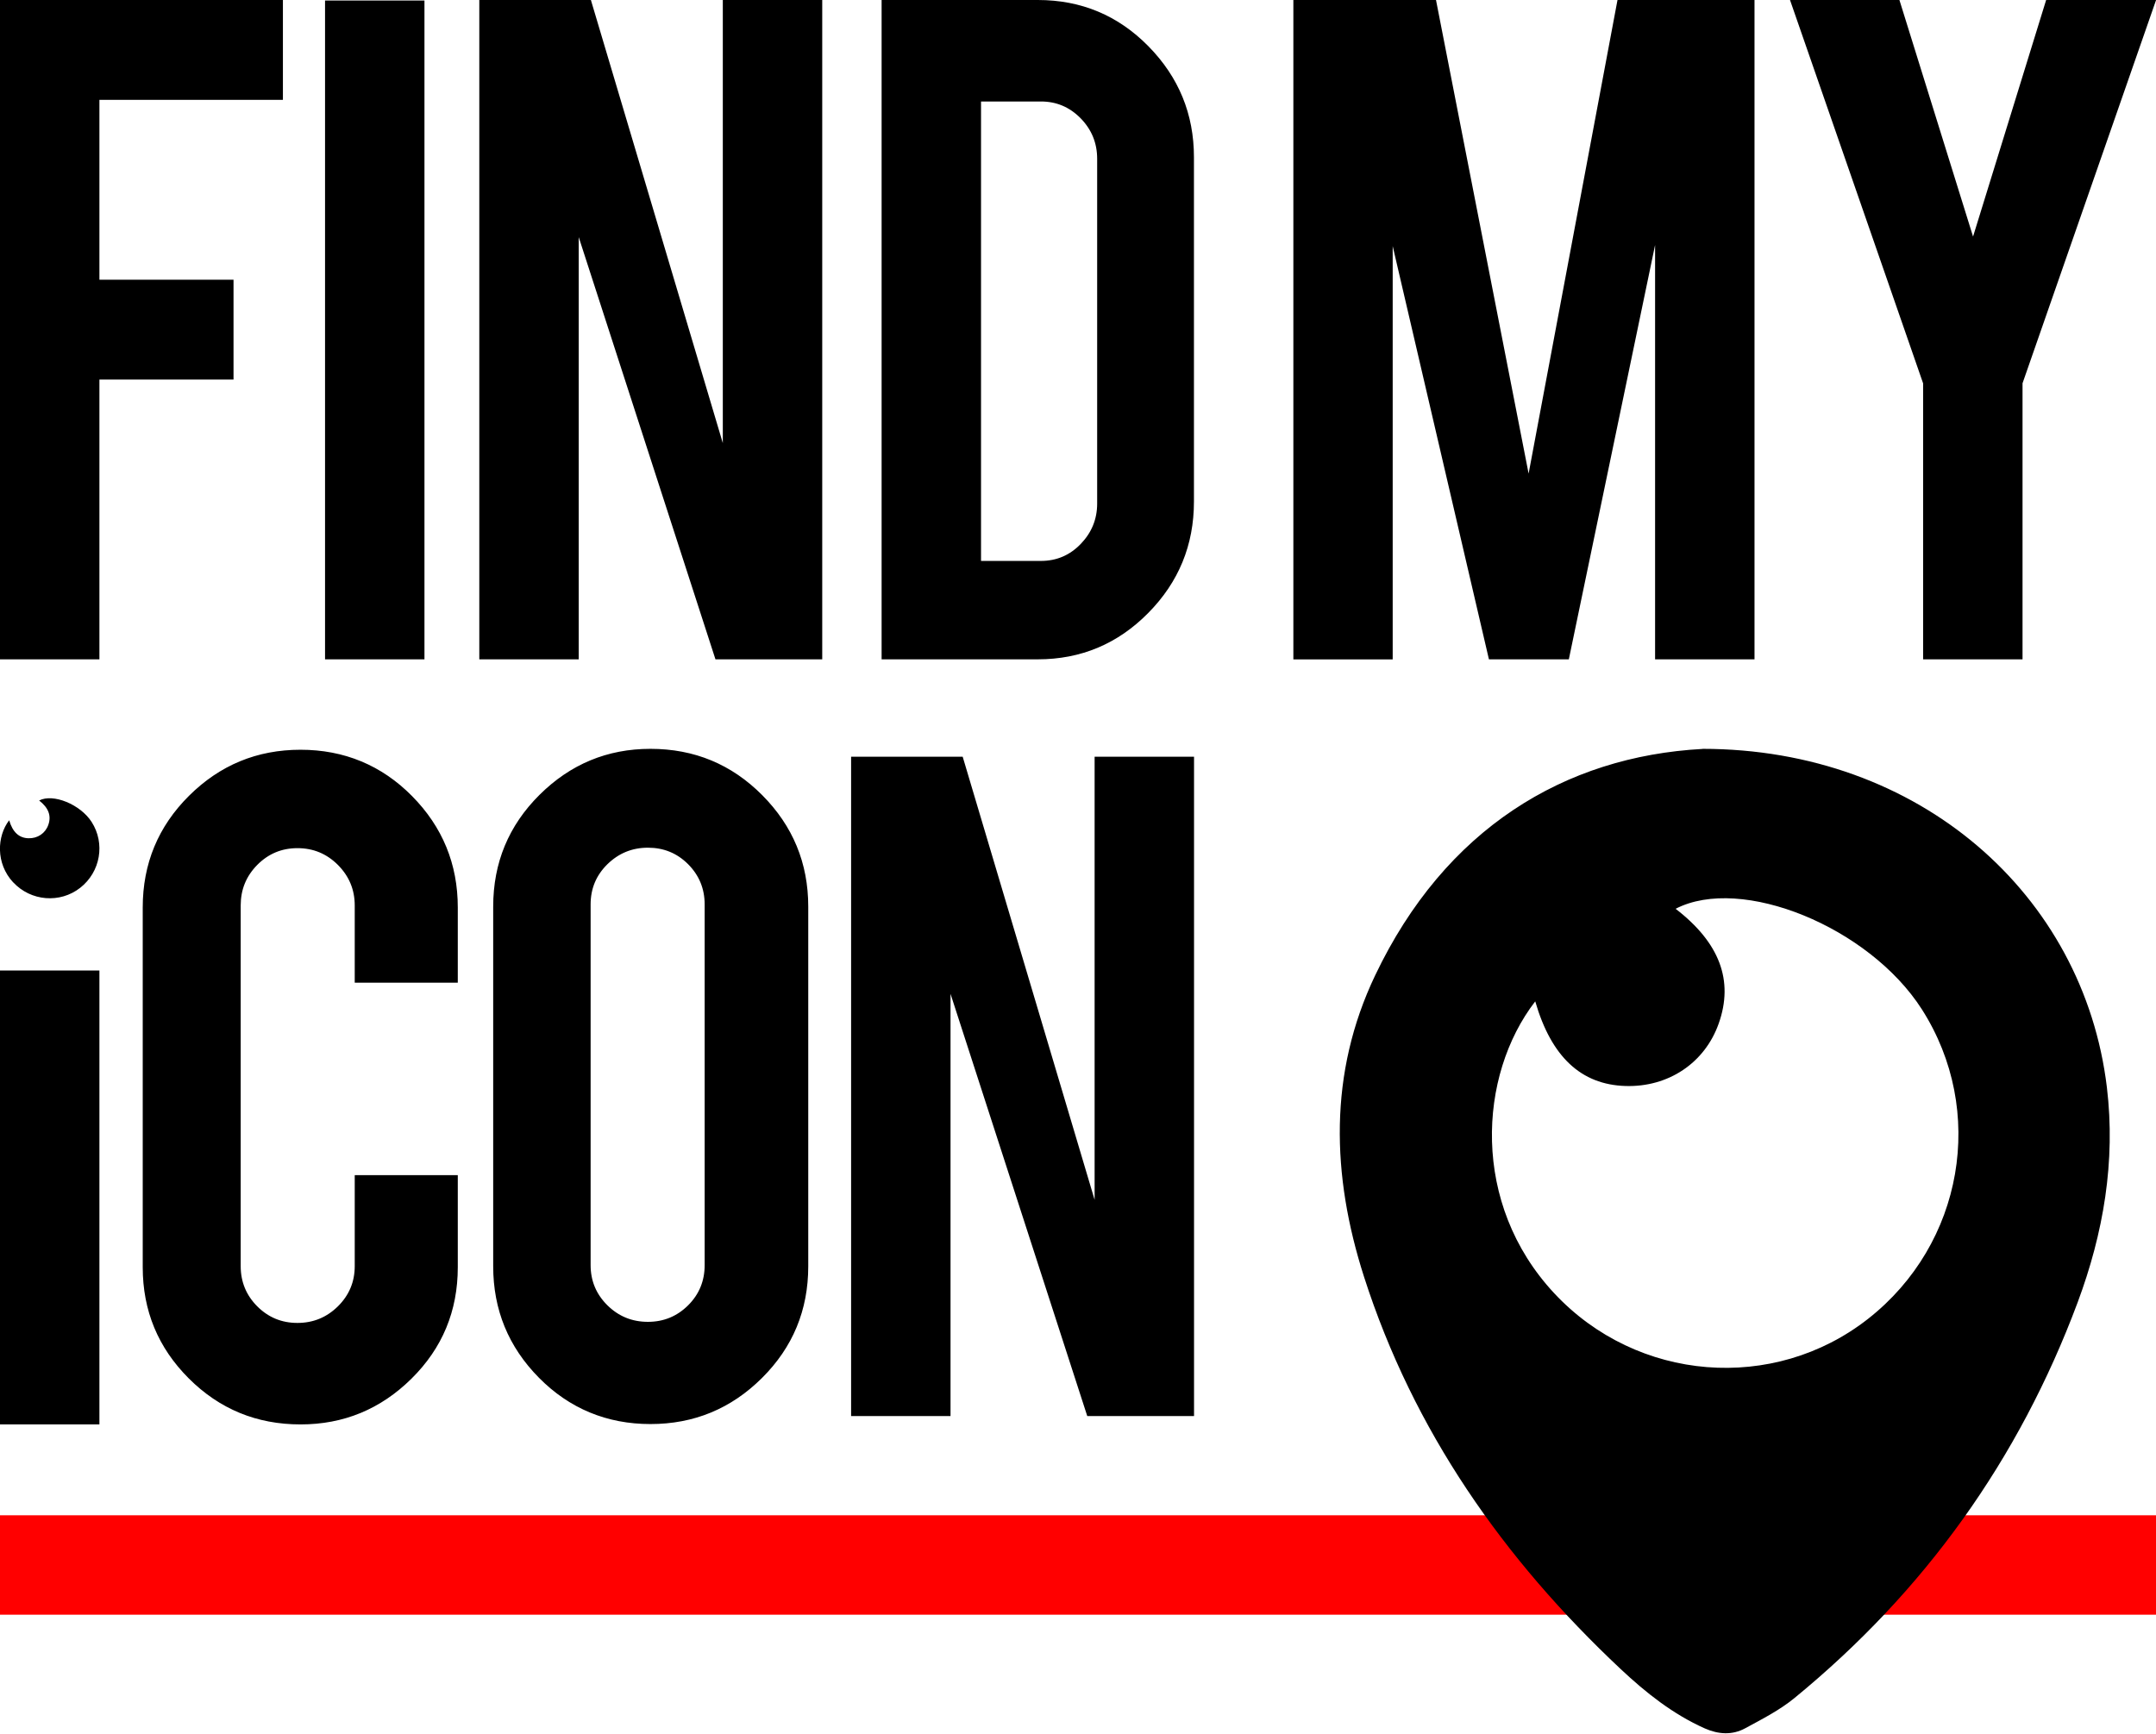
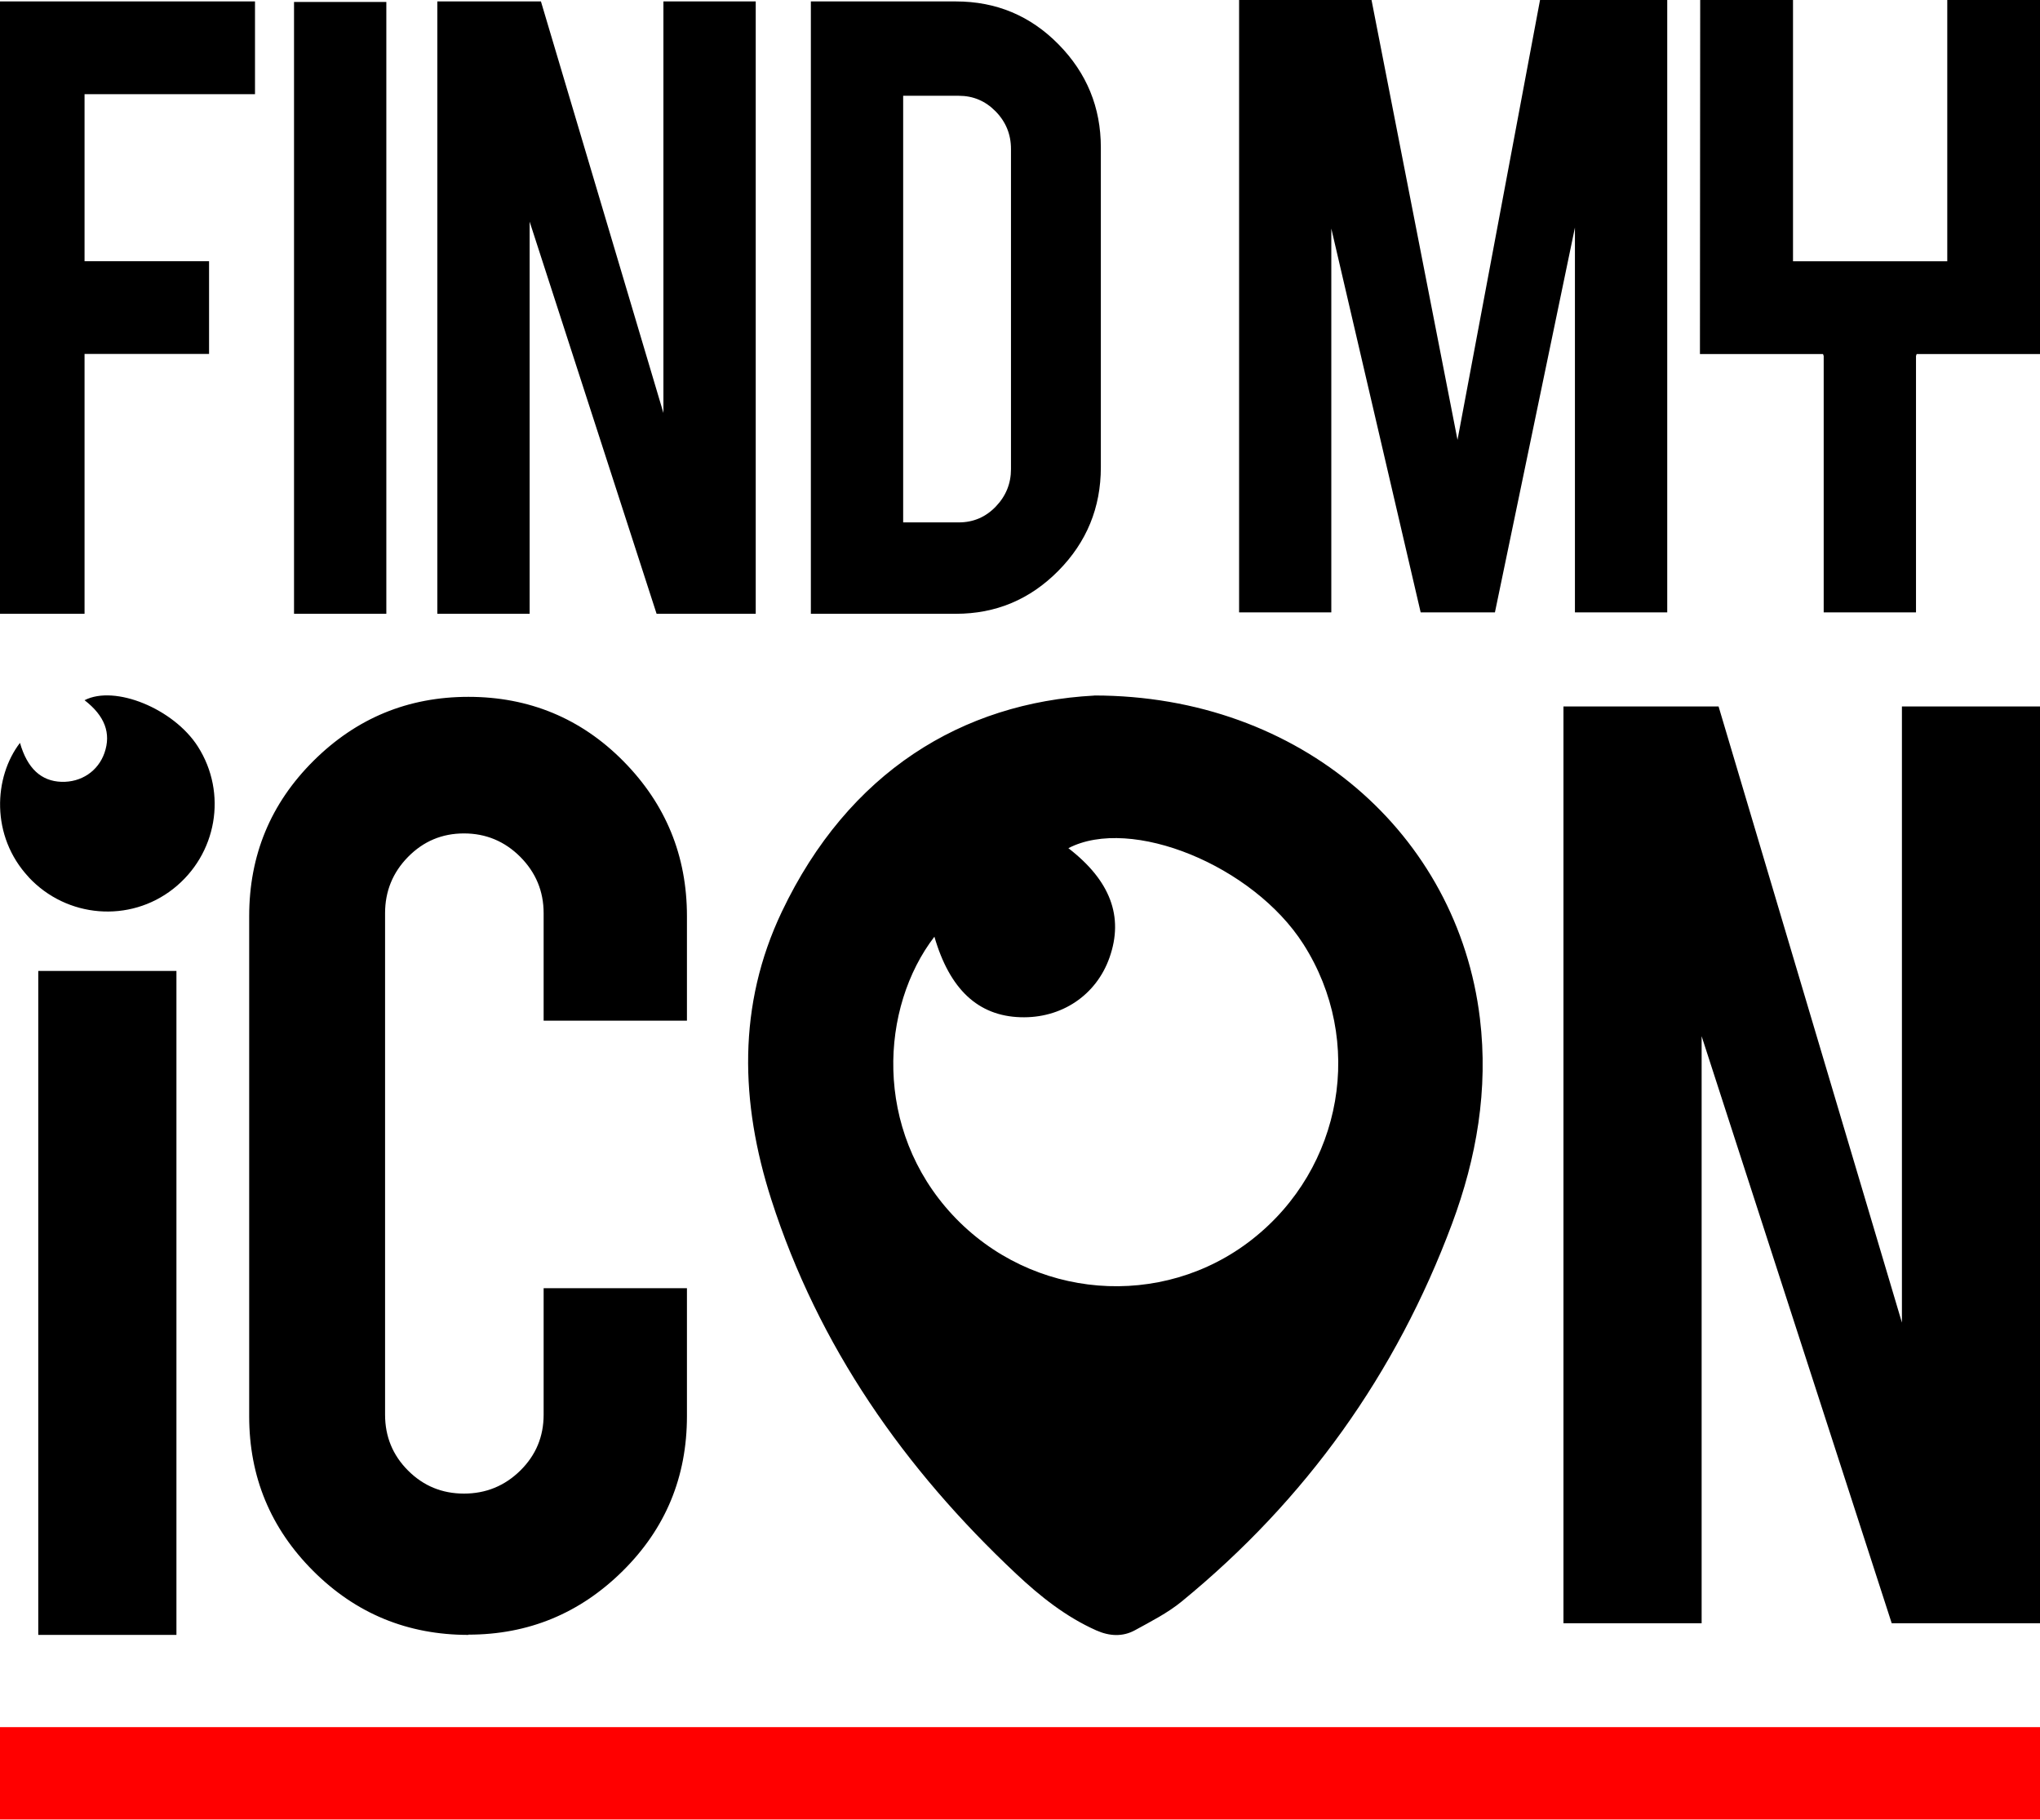
- <svg xmlns="http://www.w3.org/2000/svg" viewBox="0 0 237.46 190.92">
+ <svg xmlns="http://www.w3.org/2000/svg" viewBox="0 0 242 215.8">
  <defs>
    <style>
      .cls-1 {
        fill: red;
      }
    </style>
  </defs>
  <g id="red_line" data-name="red line">
-     <path class="cls-1" d="m237.46,166.92v10.95H0v-10.95h237.46Z" />
+     <path class="cls-1" d="m242,204.85v10.95H0v-10.95h242Z" />
  </g>
  <g id="find-my-icon-logo">
-     <path d="m10.95,72.63H0V0h31.16v11H10.95v19.81h14.77v11h-14.77v30.81Zm35.8,0h-10.95V.06h10.95v72.57ZM65.08,0l14.53,48.81V0h10.95v72.63h-11.76l-15.06-46.51v46.51h-10.95V0h12.29Zm66.42,55.25c0,4.79-1.68,8.88-5.04,12.28-3.36,3.4-7.41,5.1-12.16,5.1h-17.2V0h17.2c4.79,0,8.85,1.7,12.19,5.1,3.34,3.4,5.01,7.47,5.01,12.22v37.94Zm-23.46,6.54h6.6c1.74,0,3.2-.63,4.4-1.88,1.2-1.25,1.8-2.73,1.8-4.43V17.49c0-1.74-.61-3.22-1.82-4.46-1.22-1.24-2.67-1.85-4.37-1.85h-6.6v50.62ZM10.95,156.91H0v-50h10.95v50Zm22.15,0c-4.83,0-8.93-1.69-12.31-5.07-3.38-3.38-5.07-7.46-5.07-12.25v-39.62c0-4.83,1.7-8.93,5.1-12.31,3.4-3.38,7.49-5.07,12.28-5.07s8.92,1.7,12.28,5.1c3.36,3.4,5.04,7.49,5.04,12.28v8.28h-11.35v-8.51c0-1.74-.62-3.22-1.85-4.46-1.24-1.24-2.72-1.85-4.46-1.85s-3.21.62-4.43,1.85c-1.22,1.24-1.82,2.72-1.82,4.46v39.73c0,1.74.61,3.21,1.82,4.43,1.22,1.22,2.69,1.83,4.43,1.83s3.22-.61,4.46-1.83c1.23-1.22,1.85-2.69,1.85-4.43v-10.02h11.35v10.14c0,4.83-1.7,8.92-5.1,12.28-3.4,3.36-7.47,5.04-12.22,5.04Zm38.54-74.42c4.83,0,8.93,1.7,12.31,5.1,3.38,3.4,5.07,7.49,5.07,12.28v39.62c0,4.83-1.7,8.93-5.1,12.31-3.4,3.38-7.49,5.07-12.28,5.07s-8.92-1.7-12.28-5.1c-3.36-3.4-5.04-7.49-5.04-12.28v-39.62c0-4.83,1.7-8.93,5.1-12.31,3.4-3.38,7.47-5.07,12.22-5.07Zm5.97,17.14c0-1.74-.61-3.21-1.82-4.43-1.22-1.22-2.69-1.82-4.43-1.82s-3.22.61-4.46,1.82c-1.24,1.22-1.85,2.69-1.85,4.43v39.73c0,1.74.62,3.21,1.85,4.43,1.24,1.22,2.72,1.82,4.46,1.82s3.21-.61,4.43-1.82c1.22-1.22,1.82-2.69,1.82-4.43v-39.73Zm28.42-16.27l14.53,48.81v-48.81h10.95v72.63h-11.76l-15.06-46.51v46.51h-10.95v-72.63h12.29Zm47.37-10.72h-10.95V0h15.71l10.2,52.17L178.15,0h15.09v72.63h-10.95V26.99l-9.5,45.64h-8.8l-10.6-45.52v45.52Zm58.41-30.41L197.15,0h12.05l8.11,26.06L225.36,0h12.11l-14.71,42.22v30.41h-10.95v-30.41Zm-24.3,40.26c23.89.01,41.98,16.04,44.54,37.28.98,8.17-.38,16.07-3.22,23.7-6.46,17.32-16.89,31.87-31.2,43.59-1.62,1.33-3.55,2.31-5.41,3.32-1.43.78-2.95.68-4.45.02-3.52-1.57-6.5-3.94-9.27-6.54-12.91-12.12-22.82-26.24-28.27-43.22-3.58-11.17-3.92-22.4,1.23-33.2,7.69-16.14,20.85-24.12,36.06-24.94Zm-18.43,27.83c-6.28,8.16-7.09,22.29,2.1,32.14,9.12,9.78,24.17,10.98,34.58,2.81,10.49-8.24,13.04-22.93,5.91-34.09-5.8-9.07-19.89-14.82-27.12-11.07,4.85,3.73,6.42,7.91,4.75,12.63-1.53,4.35-5.55,7.04-10.28,6.89-4.87-.15-8.16-3.2-9.93-9.32ZM1.46,97.2c1.94,2.08,5.15,2.34,7.37.6,2.24-1.75,2.78-4.89,1.26-7.26-1.24-1.93-4.24-3.16-5.78-2.36,1.03.8,1.37,1.68,1.01,2.69-.33.93-1.18,1.5-2.19,1.47-1.04-.03-1.74-.68-2.12-1.98-1.34,1.74-1.51,4.75.45,6.85Z" />
+     <path d="m10.03,72.8H-.91V.17h31.16v11H10.03v19.81h14.77v11h-14.77v30.81Zm35.8,0h-10.95V.23h10.95v72.57ZM64.17.17l14.53,48.81V.17h10.95v72.63h-11.76l-15.06-46.51v46.51h-10.95V.17h12.29Zm66.42,55.25c0,4.79-1.68,8.88-5.04,12.28-3.36,3.4-7.41,5.1-12.16,5.1h-17.2V.17h17.2c4.79,0,8.85,1.7,12.19,5.1,3.34,3.4,5.01,7.47,5.01,12.22v37.94Zm-23.46,6.54h6.6c1.74,0,3.2-.63,4.4-1.88,1.2-1.25,1.8-2.73,1.8-4.43V17.67c0-1.74-.61-3.22-1.82-4.46-1.22-1.24-2.67-1.85-4.37-1.85h-6.6v50.62ZM20.93,193.91H4.54v-78.75h16.39v78.75Zm34.65,0c-7.23,0-13.37-2.53-18.43-7.59-5.06-5.06-7.59-11.17-7.59-18.34v-59.31c0-7.23,2.54-13.37,7.63-18.43,5.09-5.06,11.21-7.59,18.38-7.59s13.35,2.54,18.38,7.63c5.03,5.09,7.54,11.22,7.54,18.38v12.4h-17v-12.75c0-2.6-.93-4.83-2.77-6.68-1.85-1.85-4.08-2.78-6.68-2.78s-4.81.93-6.63,2.78c-1.82,1.85-2.73,4.08-2.73,6.68v59.48c0,2.6.91,4.81,2.73,6.63,1.82,1.82,4.03,2.73,6.63,2.73s4.83-.91,6.68-2.73c1.85-1.82,2.77-4.03,2.77-6.63v-15h17v15.17c0,7.23-2.54,13.35-7.63,18.38-5.09,5.03-11.19,7.54-18.3,7.54Zm148.29-110.12l21.75,73.08v-73.08h16.39v108.74h-17.6l-22.55-69.63v69.63h-16.39v-108.74h18.4Zm-74.07-1.3c24.55.01,43.14,16.48,45.76,38.31,1.01,8.4-.39,16.52-3.31,24.35-6.64,17.8-17.35,32.75-32.06,44.79-1.67,1.37-3.65,2.37-5.56,3.42-1.47.8-3.03.7-4.57.02-3.62-1.61-6.68-4.05-9.52-6.72-13.26-12.45-23.45-26.96-29.05-44.41-3.68-11.48-4.03-23.01,1.26-34.12,7.9-16.59,21.42-24.79,37.05-25.63Zm-18.94,28.59c-6.45,8.38-7.29,22.9,2.15,33.03,9.37,10.05,24.84,11.28,35.53,2.89,10.78-8.46,13.4-23.57,6.07-35.03-5.96-9.32-20.44-15.23-27.87-11.37,4.98,3.84,6.59,8.12,4.88,12.97-1.57,4.47-5.7,7.24-10.57,7.08-5.01-.16-8.39-3.29-10.21-9.57ZM3.4,104.04c4.52,4.85,11.98,5.44,17.14,1.39,5.2-4.08,6.46-11.36,2.93-16.89-2.87-4.49-9.86-7.34-13.44-5.49,2.4,1.85,3.18,3.92,2.36,6.26-.76,2.16-2.75,3.49-5.1,3.42-2.41-.08-4.05-1.59-4.92-4.62-3.11,4.04-3.52,11.05,1.04,15.93ZM182.69,0l-9.79,52.17L162.7,0h-15.71v72.63h10.94V27.11l10.6,45.52h8.81l9.49-45.64v45.64h10.95V0h-15.09Z" />
+     <polygon points="242.03 41.99 227.37 41.99 227.29 42.22 227.29 72.63 216.34 72.63 216.34 42.22 216.26 41.99 201.66 41.99 201.69 0 212.7 0 212.7 30.99 231 30.99 231 0 242 0 242.03 41.99" />
  </g>
</svg>
